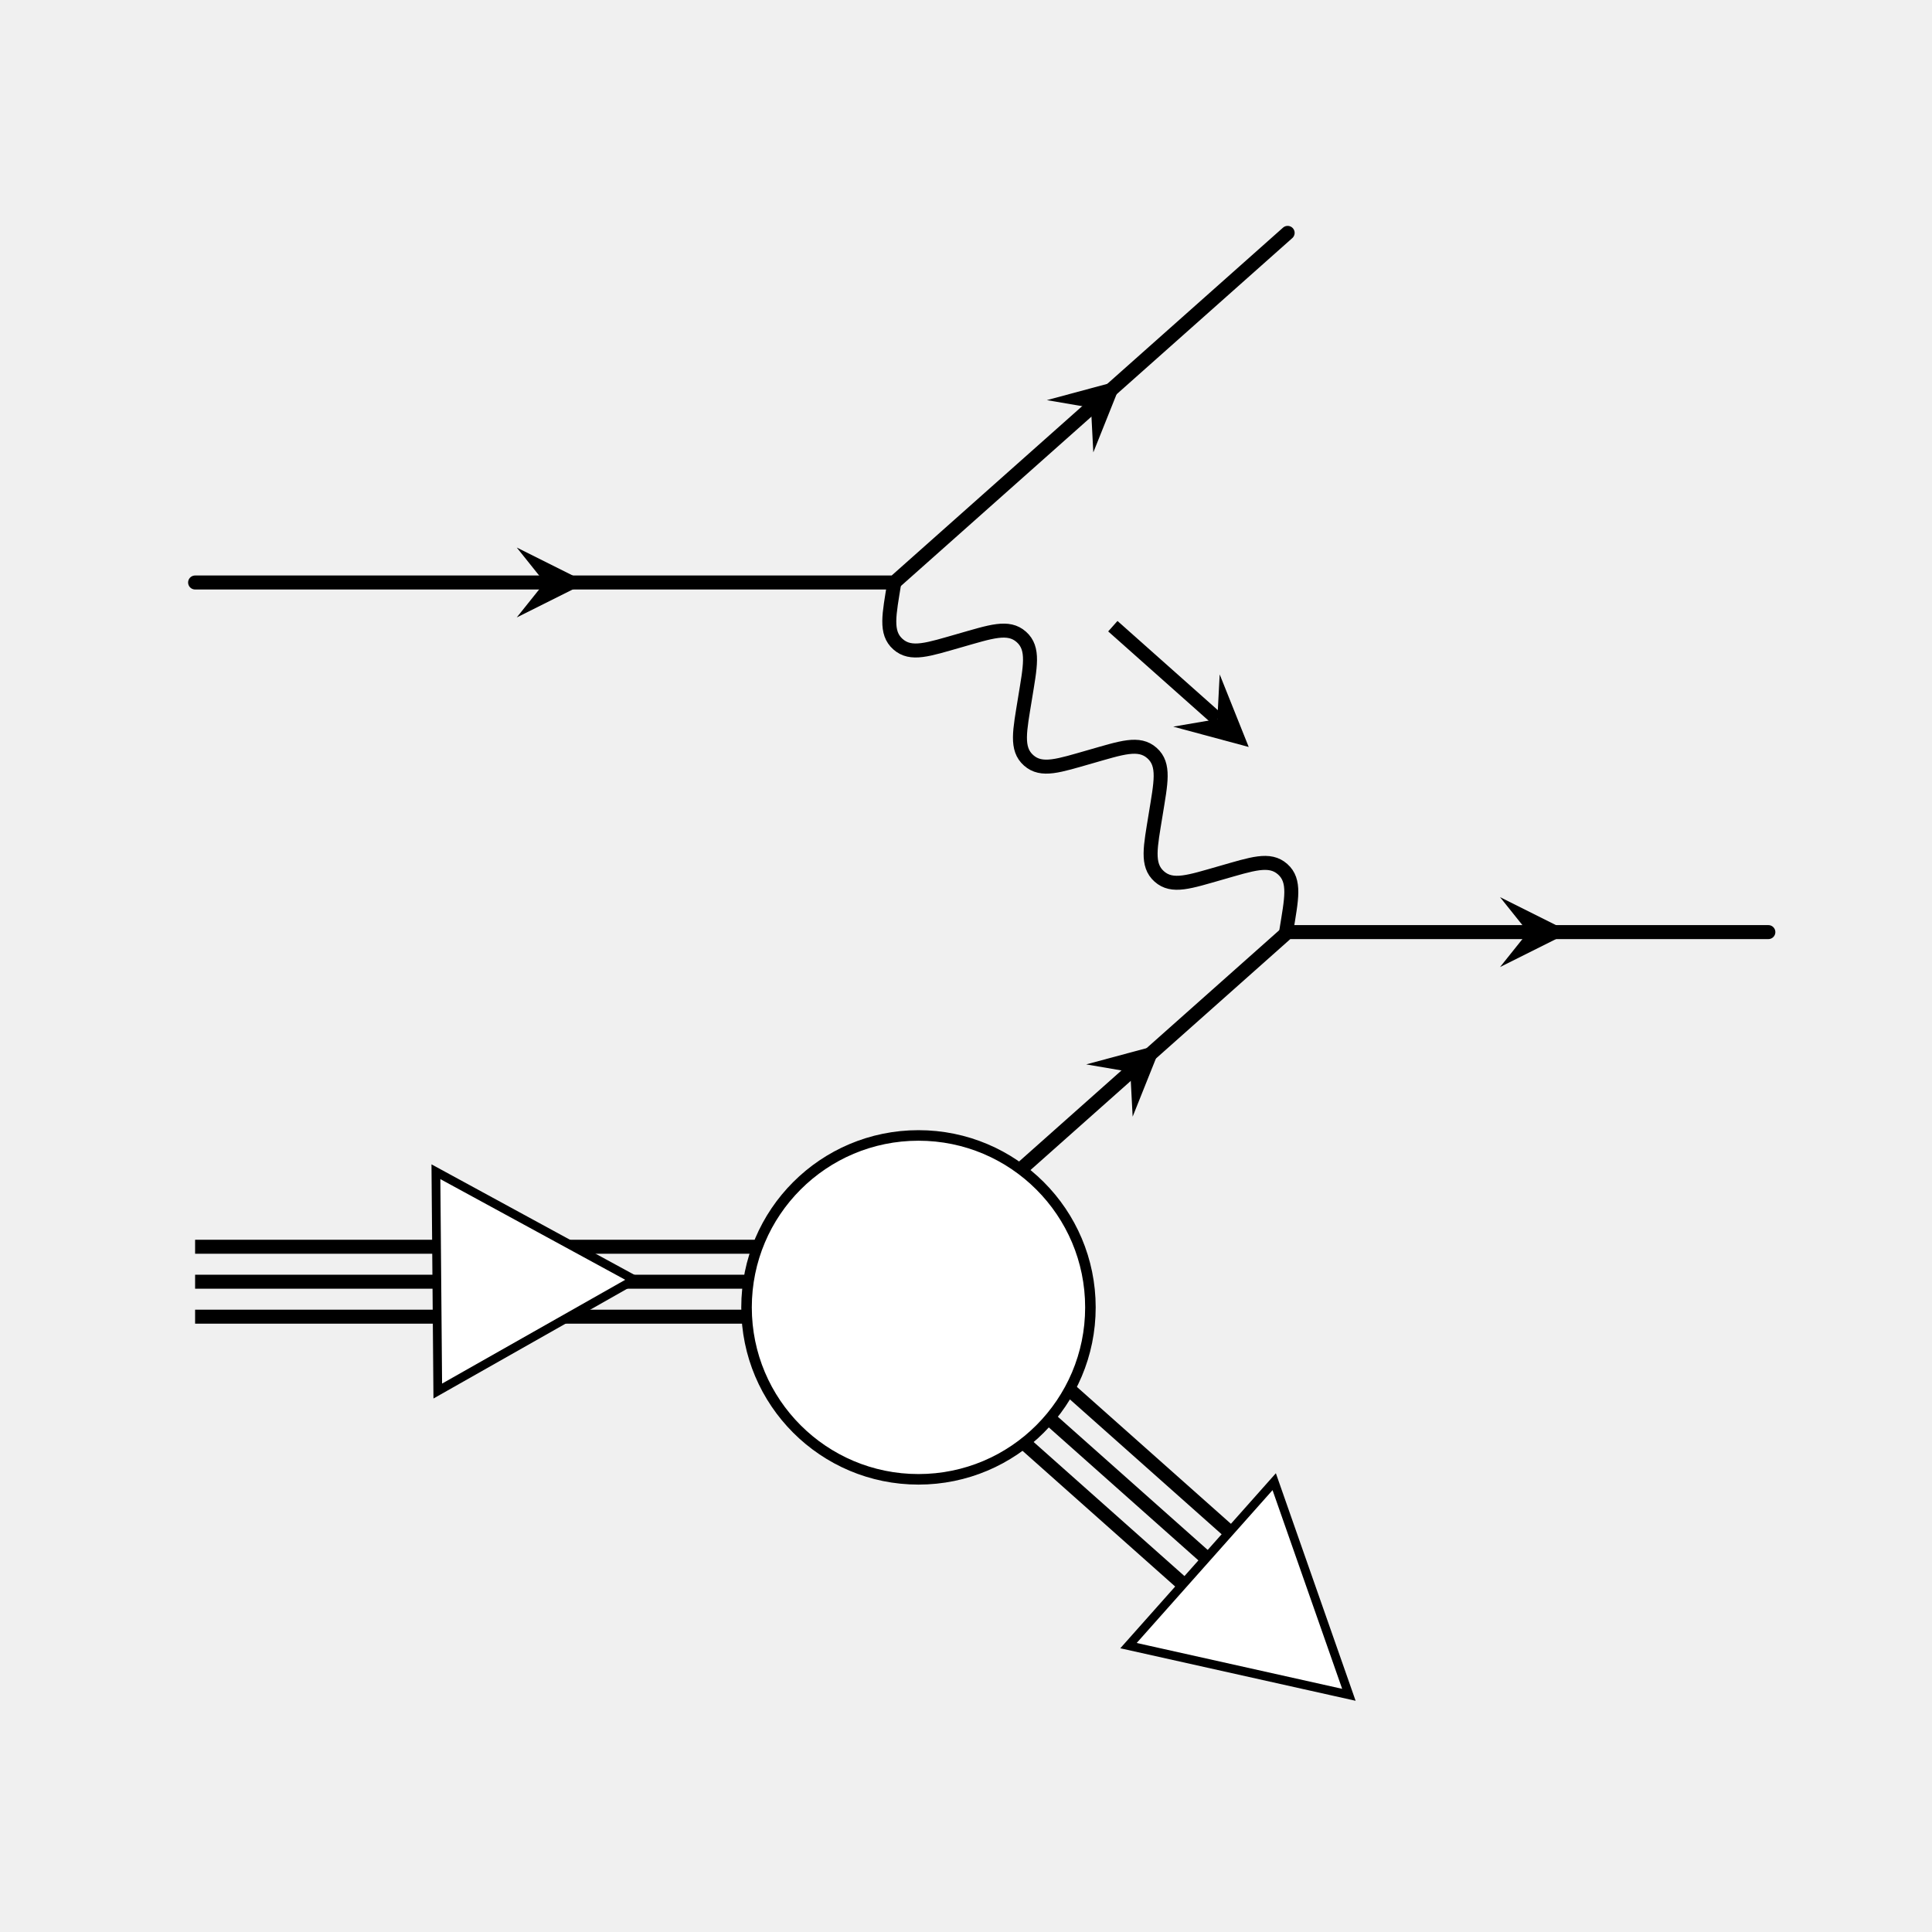
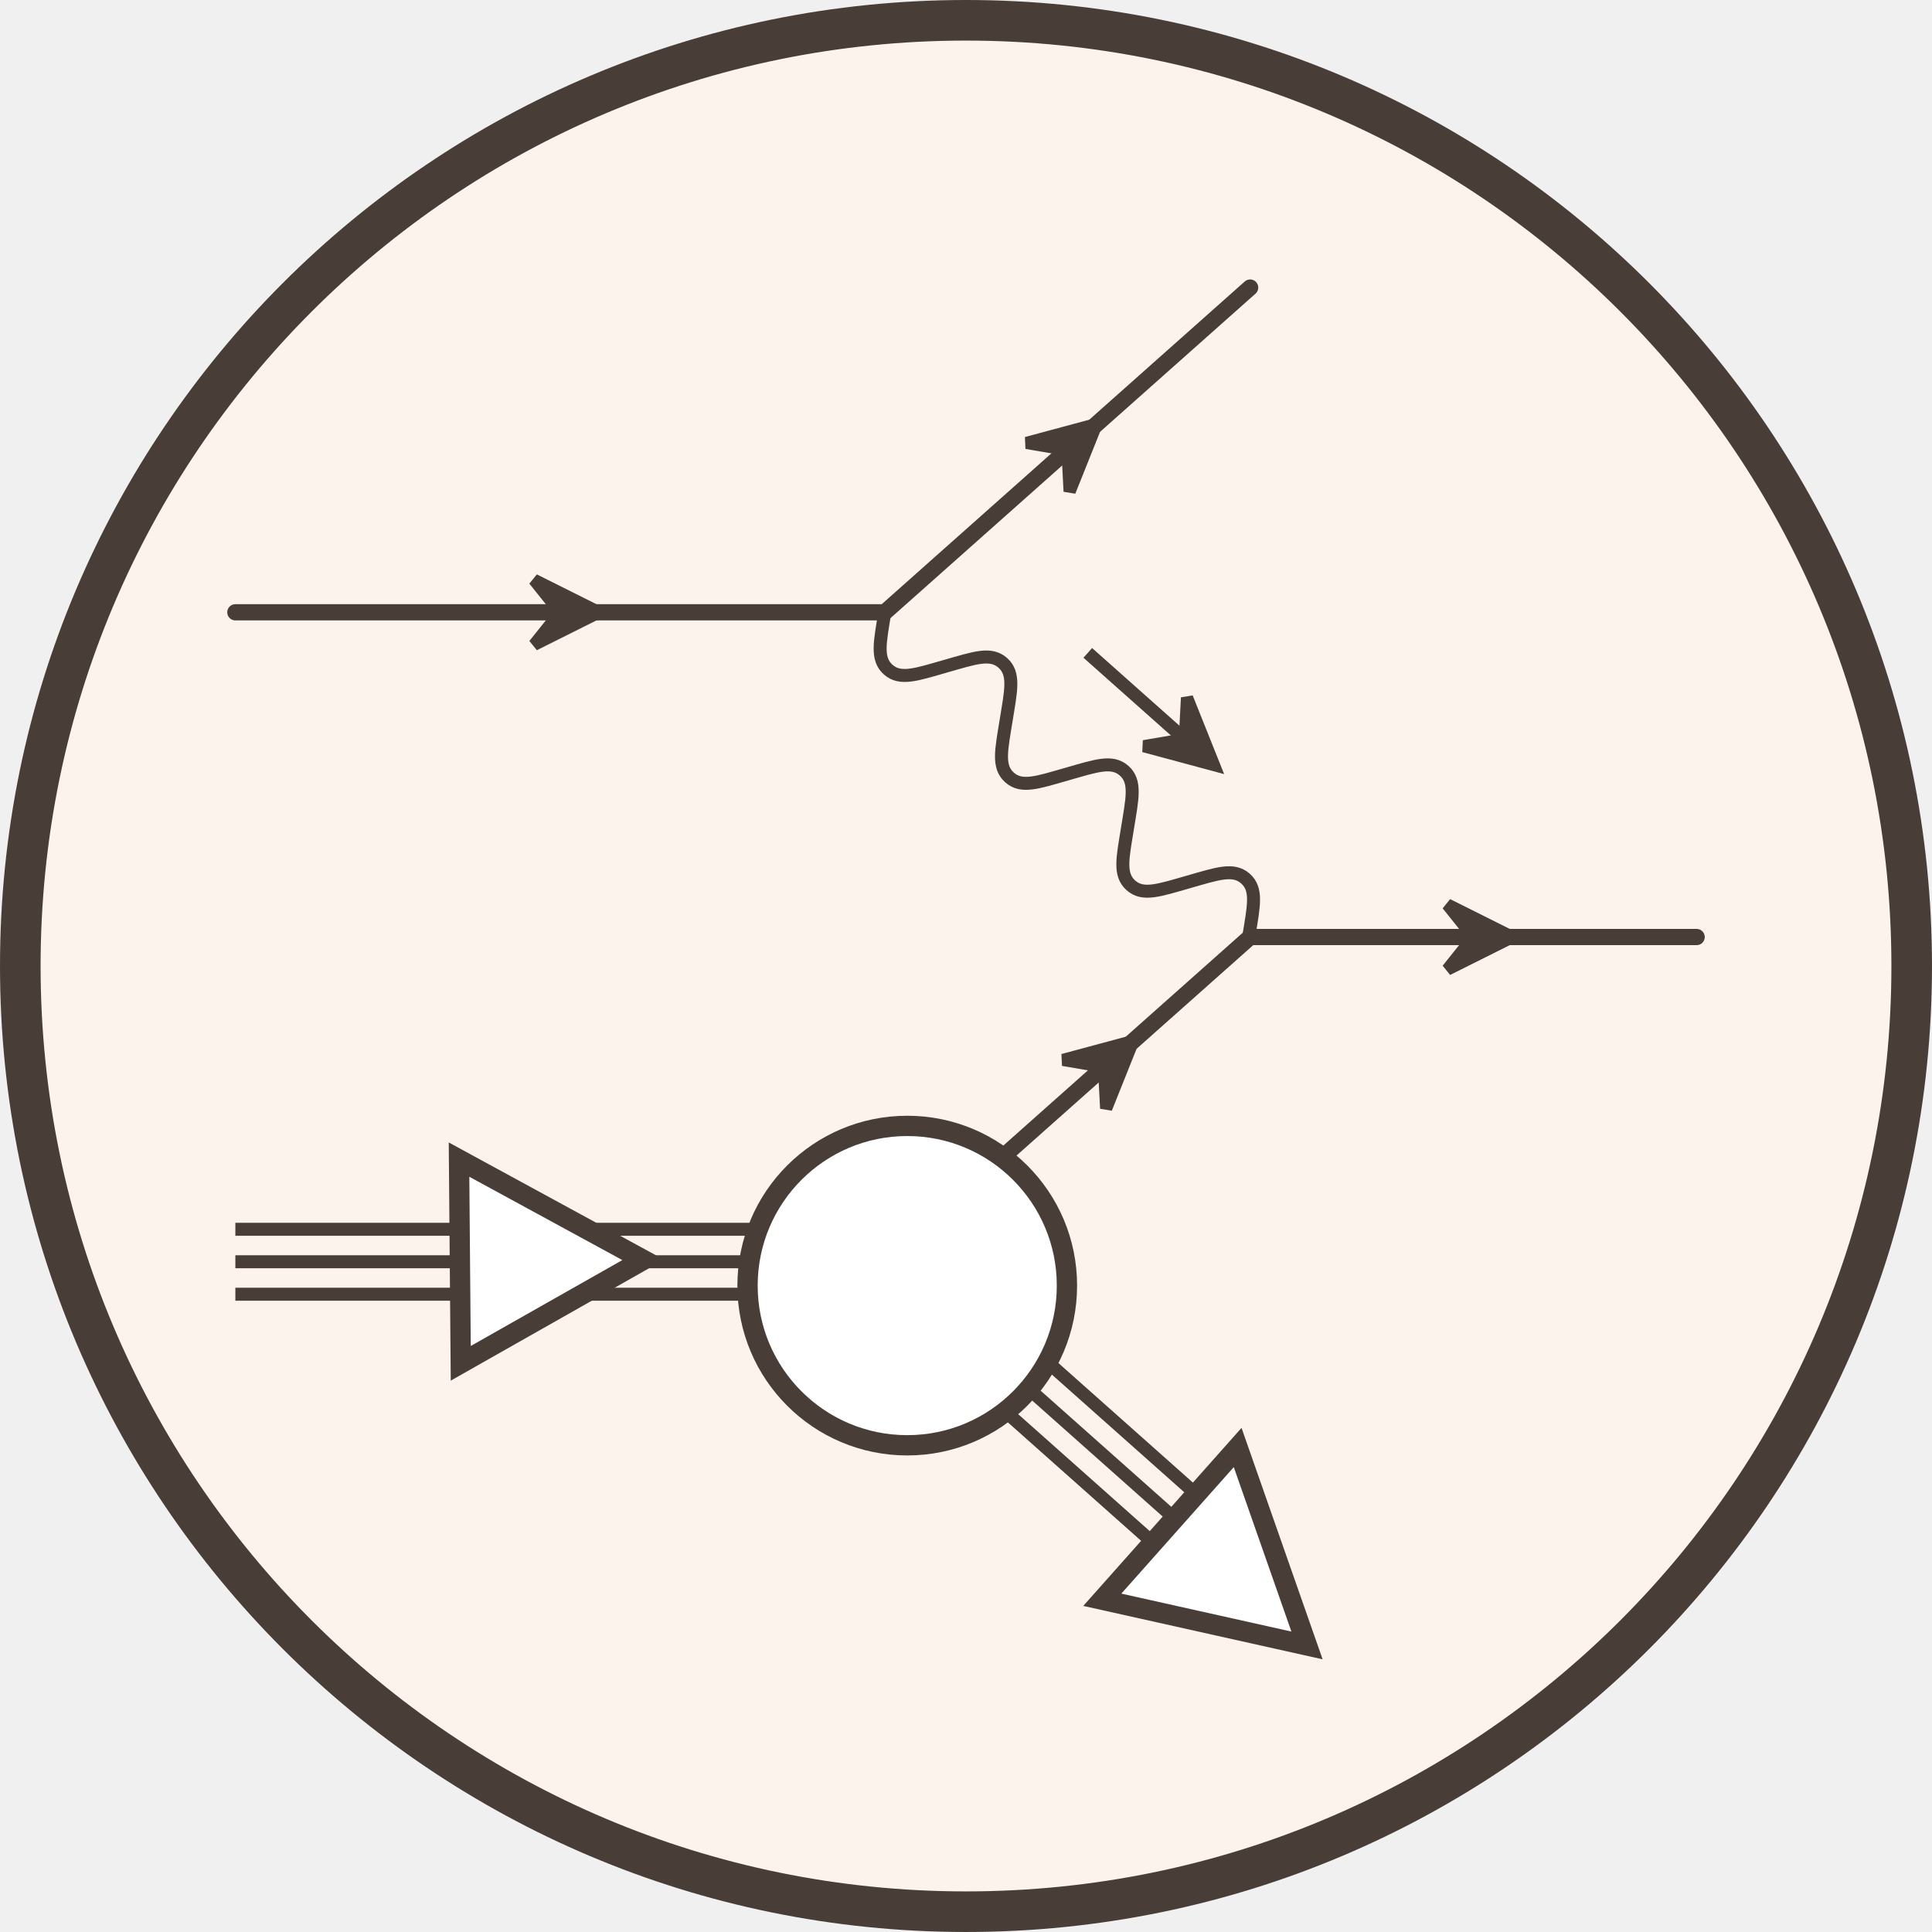
- <svg xmlns="http://www.w3.org/2000/svg" viewBox="0 0 221.044 221.044" version="1.1" id="svg56" width="221.044" height="221.044">
+ <svg xmlns="http://www.w3.org/2000/svg" viewBox="0 0 237.983 237.983" version="1.1" id="svg56" width="237.983" height="237.983">
  <defs id="defs60" />
-   <path id="path127" style="fill:#fef4ee;stroke:#483e37;stroke-opacity:1;fill-opacity:0.953;stroke-width:2;stroke-miterlimit:4;stroke-dasharray:none" r="110.522" cy="110.522" cx="110.522" />
-   <g id="g8" style="fill:none;stroke:#000000;stroke-width:1.6;stroke-linecap:round" transform="translate(21.51104,25.83579)">
-     <path d="m 0.811,40.808 h 80 m 0,0 L 125.811,0.808 M 89.811,112.808 125.811,80.808 m 0,0 h 55" id="path2" />
-     <g id="g6" style="fill:#000000;stroke:none;stroke-width:0">
-       <path d="m 45.611,40.808 -8,-4 3.2,4 -3.2,4 z m 61.288,-23.189 -8.637,2.325 5.049,0.864 0.266,5.116 z m 4.5,76 -8.637,2.325 5.049,0.864 0.266,5.116 z m 46.712,-12.811 -8,-4 3.2,4 -3.2,4 z" id="path4" />
+   <circle style="fill:#fdf3ed;fill-opacity:1;stroke:#483e37;stroke-width:5;stroke-miterlimit:4;stroke-dasharray:none;stroke-opacity:1" id="path827" cx="118.991" cy="118.991" r="116.491" />
+   <path id="path127" style="fill:#fef4ee;fill-opacity:0.953;stroke:#483e37;stroke-width:2;stroke-miterlimit:4;stroke-dasharray:none;stroke-opacity:1" r="110.522" cy="110.522" cx="110.522" d="" />
+   <g font-size="15" font-style="italic" id="g54" style="font-style:italic;font-size:15px;font-family:Georgia;text-anchor:middle;stroke:#000000;stroke-width:0" transform="translate(33.7934,21.37853)" />
+   <g id="g843" transform="translate(3.371586,4.136457)" style="stroke:#483e37;stroke-opacity:1">
+     <g transform="translate(24.8084,30.47816)" style="fill:none;stroke:#483e37;stroke-width:1.6;stroke-linecap:round;stroke-opacity:1" id="g8">
+       <path id="path2" d="m 0.811,40.808 h 80 m 0,0 L 125.811,0.808 M 89.811,112.808 125.811,80.808 m 0,0 h 55" style="stroke:#483e37;stroke-opacity:1;fill:#483e37;fill-opacity:1;stroke-width:2;stroke-miterlimit:4;stroke-dasharray:none" />
+       <g style="fill:#000000;stroke:#483e37;stroke-width:0;stroke-opacity:1" id="g6">
+         <path id="path4" d="m 45.611,40.808 -8,-4 3.2,4 -3.2,4 z m 61.288,-23.189 -8.637,2.325 5.049,0.864 0.266,5.116 z m 4.5,76 -8.637,2.325 5.049,0.864 0.266,5.116 z m 46.712,-12.811 -8,-4 3.2,4 -3.2,4 z" style="stroke:#483e37;stroke-opacity:1;fill:#483e37;fill-opacity:1;stroke-width:1.5;stroke-miterlimit:4;stroke-dasharray:none" />
+       </g>
    </g>
+     <path style="fill:none;stroke:#483e37;stroke-width:1.6;stroke-linecap:round;stroke-opacity:1" id="path10" d="m 105.62,71.286 c -0.593,3.677 -1.08,5.73 0.415,7.059 1.495,1.329 3.477,0.604 7.059,-0.415 3.582,-1.02 5.564,-1.744 7.059,-0.415 1.495,1.329 1.008,3.382 0.415,7.059 -0.593,3.677 -1.08,5.73 0.415,7.059 1.495,1.329 3.477,0.604 7.059,-0.415 3.582,-1.02 5.564,-1.744 7.059,-0.415 1.495,1.329 1.008,3.382 0.415,7.059 -0.593,3.677 -1.08,5.73 0.415,7.059 1.495,1.329 3.477,0.604 7.059,-0.415 3.582,-1.02 5.564,-1.744 7.059,-0.415 1.495,1.329 1.008,3.382 0.415,7.059" />
+     <g style="fill:none;stroke:#483e37;stroke-width:1.6;stroke-opacity:1" id="g28" transform="translate(15.61979,21.28575)">
+       <path id="path12" d="m 10,130 h 80 m -80,4 h 80 m -80,-8 h 80" style="stroke:#483e37;stroke-opacity:1" />
+       <path id="path16" d="m 98,137 29.896,26.575 m -32.554,-23.585 29.896,26.575 m -24.581,-32.554 29.896,26.575" style="stroke:#483e37;stroke-opacity:1" />
+       <path style="fill:#ffffff;stroke-width:2.5;stroke-miterlimit:4;stroke-dasharray:none;stroke:#483e37;stroke-opacity:1" id="path18" d="m 133.462,152.88 -16.671,18.755 25.215,5.627 z" />
+       <circle style="fill:#ffffff;fill-opacity:1;stroke-width:2.5;stroke-miterlimit:4;stroke-dasharray:none;stroke:#483e37;stroke-opacity:1" cy="132.937" id="circle20" r="19.672" cx="92.762" />
+       <g id="g26" style="stroke:#483e37;stroke-opacity:1">
+         <path id="path22" d="m 115,55 11.958,10.63" style="stroke:#483e37;stroke-opacity:1" />
+         <path style="fill:#483e37;stroke:#483e37;stroke-opacity:1;fill-opacity:1;stroke-width:1.5;stroke-miterlimit:4;stroke-dasharray:none" id="path24" d="m 130.546,68.819 -3.322,-8.305 -0.266,5.116 -5.049,0.864 z" />
+       </g>
+     </g>
+     <path style="fill:#ffffff;stroke:#483e37;stroke-width:2.5;stroke-miterlimit:4;stroke-dasharray:none;stroke-opacity:1" id="path18-3" d="m 53.172,138.703 0.212,25.092 22.477,-12.737 z" />
  </g>
-   <path d="m 102.322,66.643 c -0.593,3.677 -1.08,5.73 0.415,7.059 1.495,1.329 3.477,0.604 7.059,-0.415 3.582,-1.02 5.564,-1.744 7.059,-0.415 1.495,1.329 1.008,3.382 0.415,7.059 -0.593,3.677 -1.08,5.73 0.415,7.059 1.495,1.329 3.477,0.604 7.059,-0.415 3.582,-1.02 5.564,-1.744 7.059,-0.415 1.495,1.329 1.008,3.382 0.415,7.059 -0.593,3.677 -1.08,5.73 0.415,7.059 1.495,1.329 3.477,0.604 7.059,-0.415 3.582,-1.02 5.564,-1.744 7.059,-0.415 1.495,1.329 1.008,3.382 0.415,7.059" id="path10" style="fill:none;stroke:#000000;stroke-width:1.6;stroke-linecap:round" />
-   <g transform="translate(12.32243,16.64339)" id="g28" style="fill:none;stroke:#000000;stroke-width:1.6">
-     <path d="m 10,130 h 80 m -80,4 h 80 m -80,-8 h 80" id="path12" />
-     <path d="m 98,137 29.896,26.575 m -32.554,-23.585 29.896,26.575 m -24.581,-32.554 29.896,26.575" id="path16" />
-     <path d="m 133.462,152.88 -16.671,18.755 25.215,5.627 z" id="path18" style="fill:#ffffff;stroke-width:1;stroke-miterlimit:4;stroke-dasharray:none" />
-     <circle cx="92.762" r="19.672" id="circle20" cy="132.937" style="fill:#ffffff;stroke-width:1.206;stroke-miterlimit:4;stroke-dasharray:none;fill-opacity:1" />
-     <g id="g26">
-       <path d="m 115,55 11.958,10.63" id="path22" />
-       <path d="m 130.546,68.819 -3.322,-8.305 -0.266,5.116 -5.049,0.864 z" id="path24" style="fill:#000000;stroke:none" />
-     </g>
-   </g>
-   <g font-size="15" font-style="italic" id="g54" style="font-style:italic;font-size:15px;font-family:Georgia;text-anchor:middle;stroke:#000000;stroke-width:0" transform="translate(22.50005,12.23686)" />
-   <path d="m 49.874,134.06 0.212,25.092 22.477,-12.737 z" id="path18-3" style="fill:#ffffff;stroke:#000000;stroke-width:1;stroke-miterlimit:4;stroke-dasharray:none" />
</svg>
